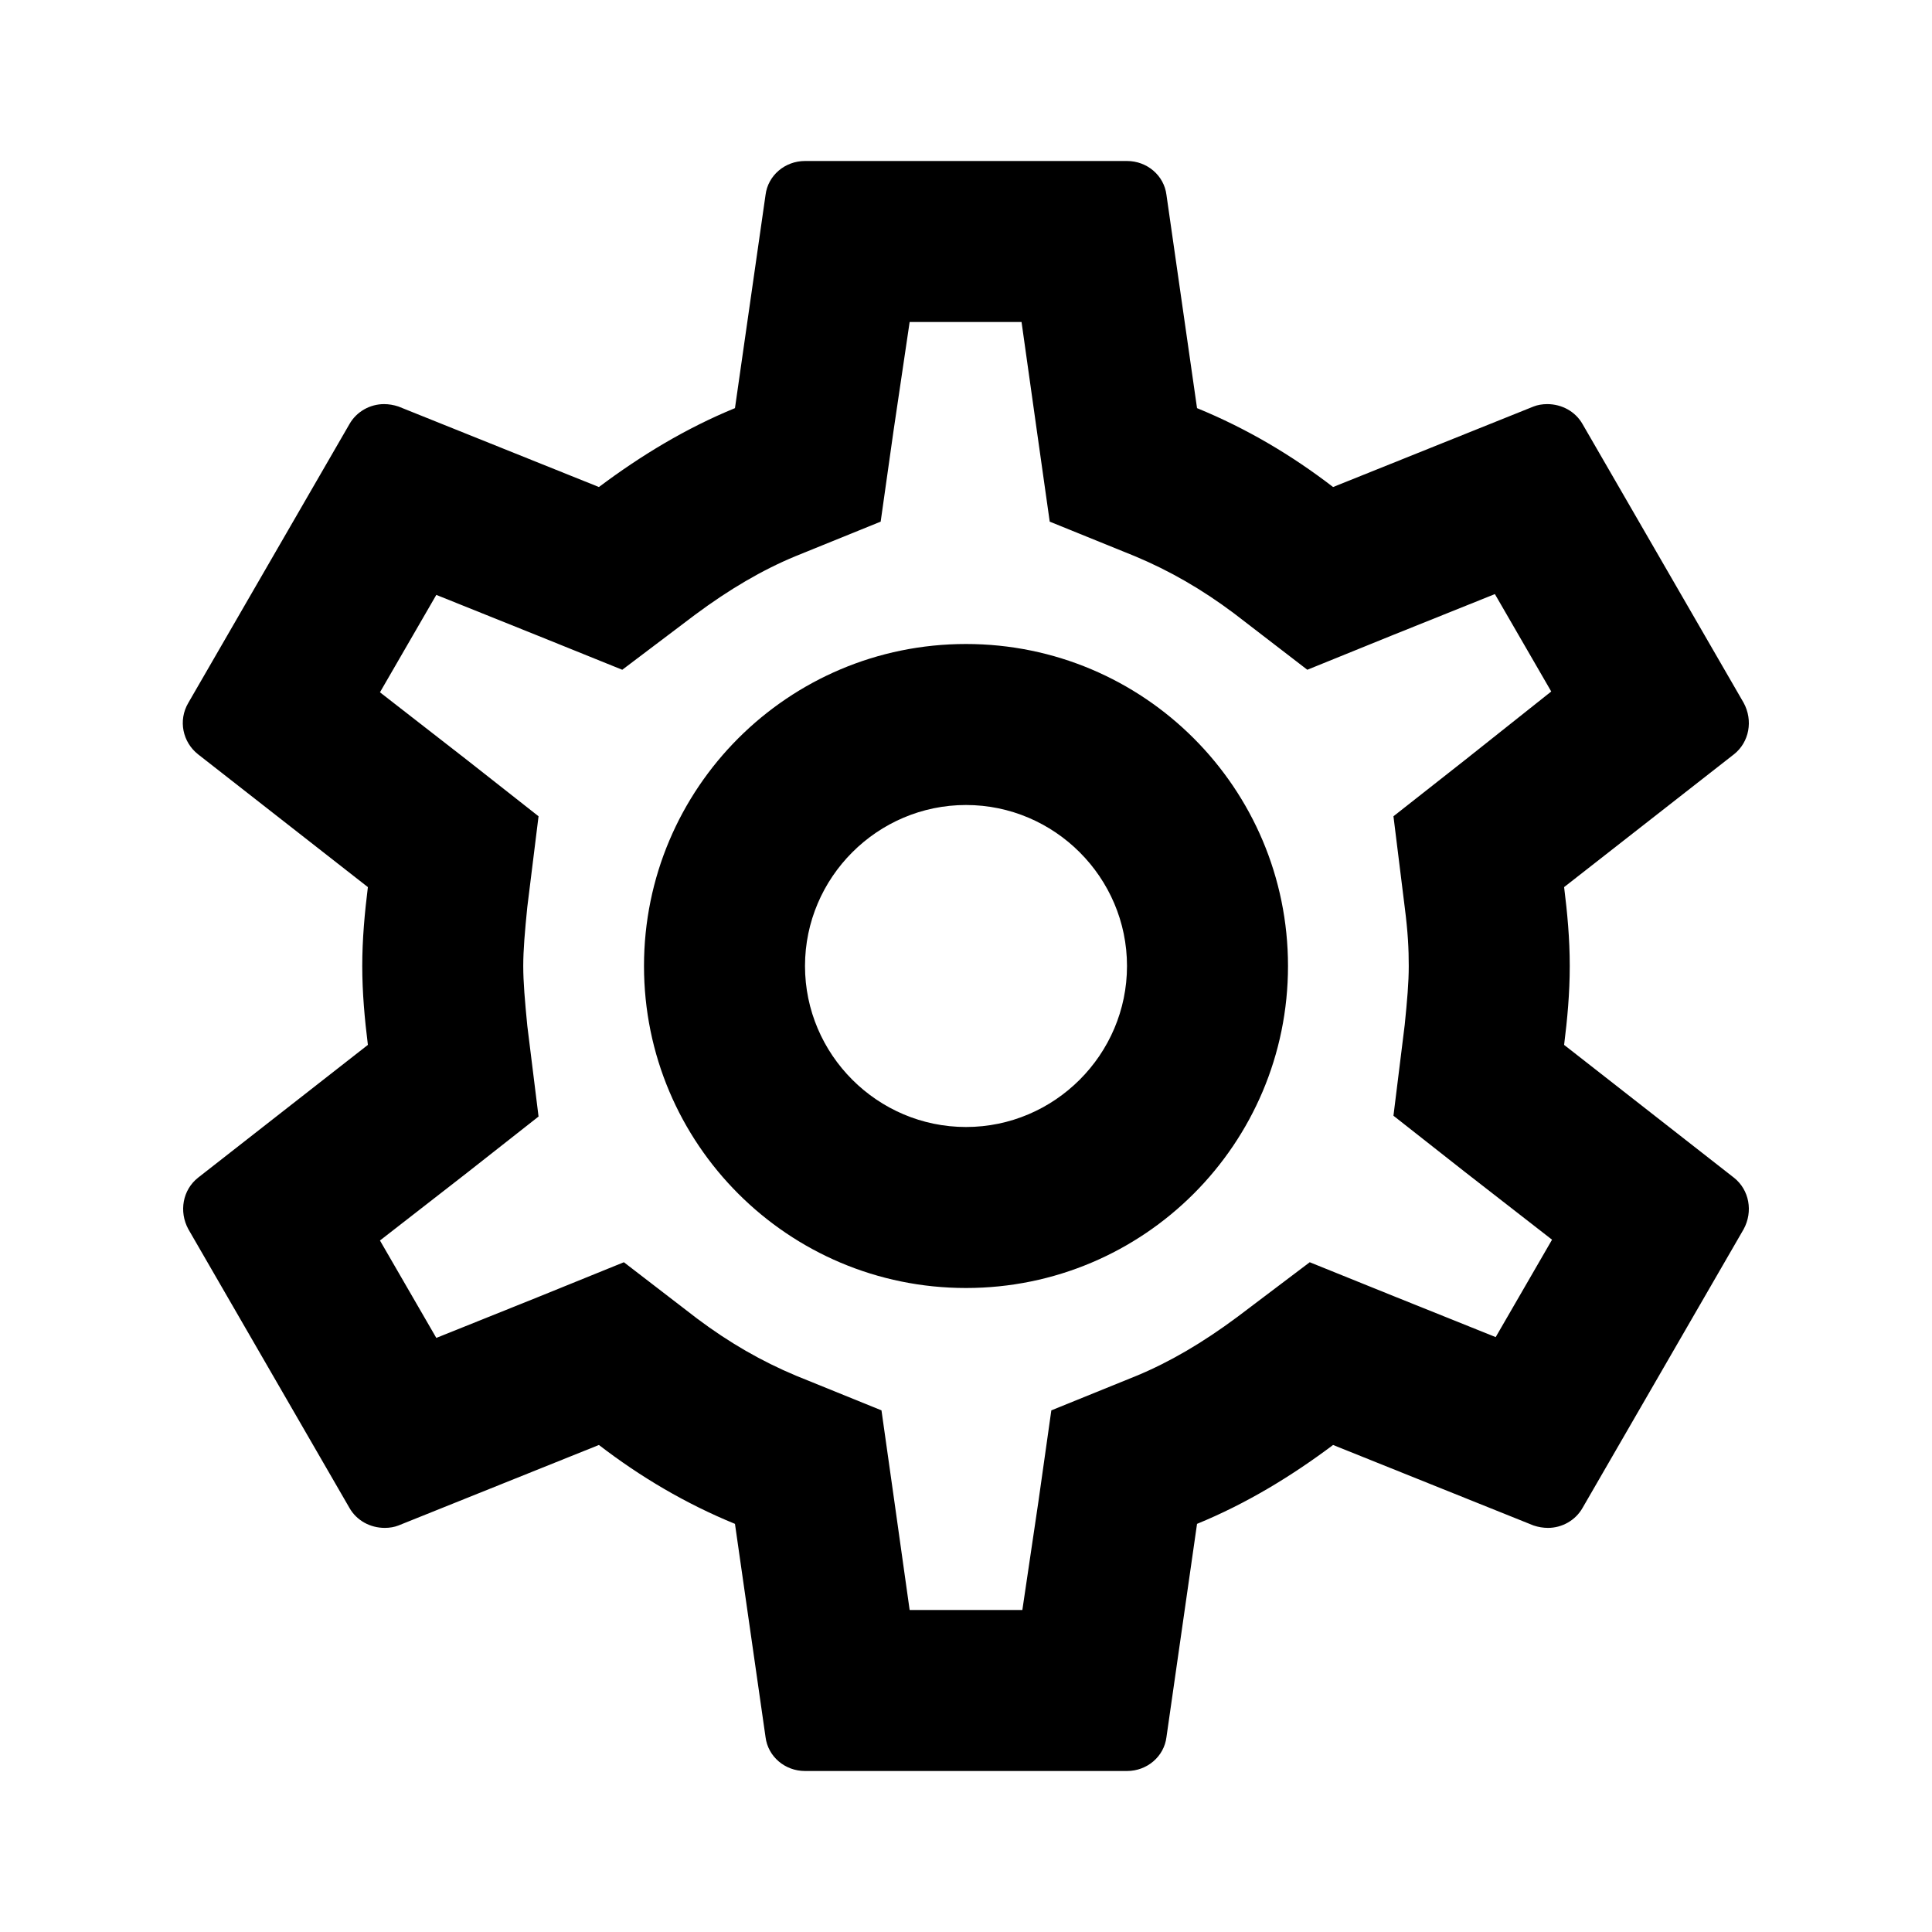
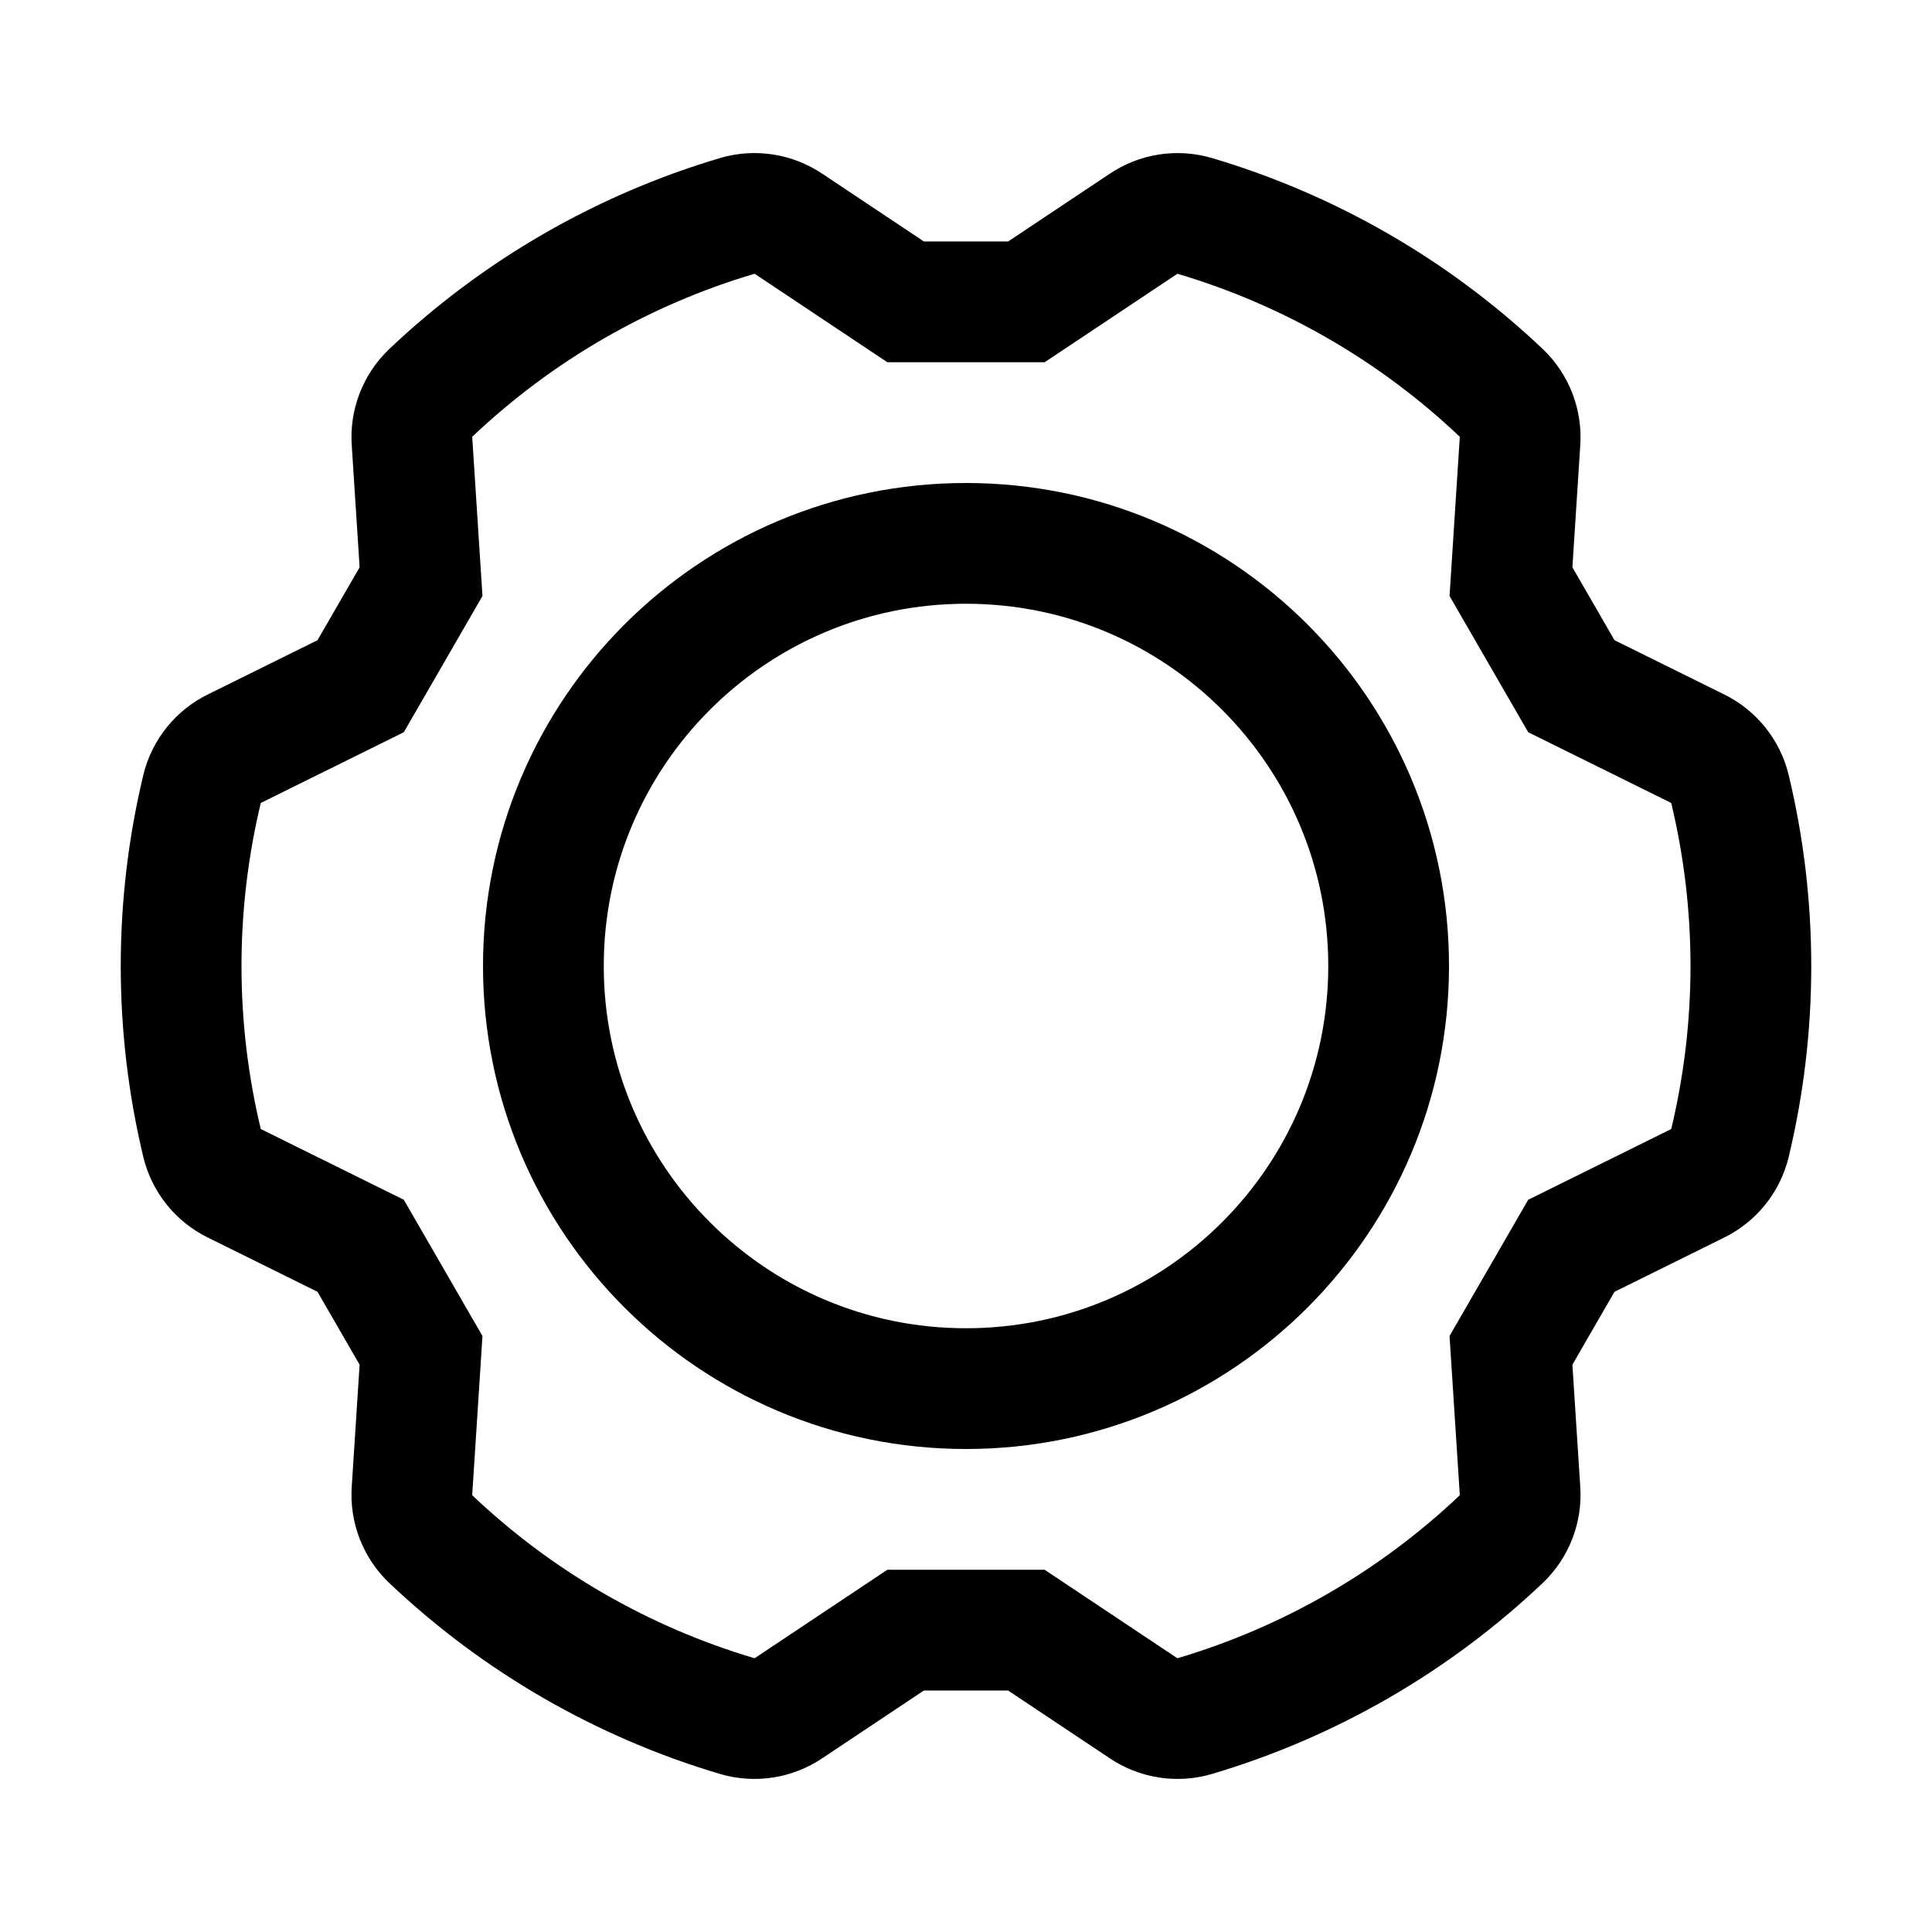
- <svg xmlns="http://www.w3.org/2000/svg" height="24" viewBox="0 0 24 24" width="24">
-   <path d="M0 0h24v24H0V0z" fill="none" />
-   <path d="M19.43 12.98c.04-.32.07-.64.07-.98 0-.34-.03-.66-.07-.98l2.11-1.65c.19-.15.24-.42.12-.64l-2-3.46c-.09-.16-.26-.25-.44-.25-.06 0-.12.01-.17.03l-2.49 1c-.52-.4-1.08-.73-1.69-.98l-.38-2.65C14.46 2.18 14.25 2 14 2h-4c-.25 0-.46.18-.49.42l-.38 2.65c-.61.25-1.17.59-1.69.98l-2.49-1c-.06-.02-.12-.03-.18-.03-.17 0-.34.09-.43.25l-2 3.46c-.13.22-.07.49.12.64l2.11 1.65c-.04.32-.07.65-.07.98 0 .33.03.66.07.98l-2.11 1.65c-.19.15-.24.42-.12.64l2 3.46c.09.16.26.25.44.25.06 0 .12-.01.17-.03l2.49-1c.52.4 1.08.73 1.69.98l.38 2.65c.03.24.24.42.49.42h4c.25 0 .46-.18.49-.42l.38-2.65c.61-.25 1.17-.59 1.69-.98l2.49 1c.06.02.12.03.18.03.17 0 .34-.09.43-.25l2-3.46c.12-.22.07-.49-.12-.64l-2.11-1.65zm-1.98-1.71c.04.31.05.52.05.73 0 .21-.02.43-.05.73l-.14 1.13.89.7 1.08.84-.7 1.21-1.27-.51-1.04-.42-.9.68c-.43.32-.84.56-1.25.73l-1.06.43-.16 1.13-.2 1.35h-1.4l-.19-1.35-.16-1.13-1.06-.43c-.43-.18-.83-.41-1.23-.71l-.91-.7-1.06.43-1.27.51-.7-1.21 1.08-.84.89-.7-.14-1.13c-.03-.31-.05-.54-.05-.74s.02-.43.05-.73l.14-1.13-.89-.7-1.08-.84.7-1.21 1.27.51 1.04.42.9-.68c.43-.32.84-.56 1.25-.73l1.06-.43.16-1.13.2-1.35h1.39l.19 1.35.16 1.13 1.06.43c.43.18.83.41 1.23.71l.91.7 1.06-.43 1.27-.51.7 1.21-1.07.85-.89.7.14 1.13zM12 8c-2.21 0-4 1.79-4 4s1.79 4 4 4 4-1.79 4-4-1.79-4-4-4zm0 6c-1.1 0-2-.9-2-2s.9-2 2-2 2 .9 2 2-.9 2-2 2z" />
+ <svg xmlns="http://www.w3.org/2000/svg" width="192" height="192" fill="#000000" viewBox="0 0 256 256">
+   <rect width="256" height="256" fill="none" />
+   <circle cx="128.001" cy="128" r="56" fill="none" stroke="#000000" stroke-linecap="round" stroke-linejoin="round" stroke-width="16" />
+   <path d="M55.789,178.929l-1.197,18.565a8.114,8.114,0,0,0,2.477,6.441,100.592,100.592,0,0,0,40.635,23.46,8.114,8.114,0,0,0,6.817-1.075l15.479-10.319,16,0,15.479,10.319a8.114,8.114,0,0,0,6.817,1.075,100.592,100.592,0,0,0,40.635-23.461,8.114,8.114,0,0,0,2.477-6.441l-1.197-18.564,8-13.856,16.676-8.246a8.114,8.114,0,0,0,4.34-5.366,100.592,100.592,0,0,0-0-46.921,8.114,8.114,0,0,0-4.339-5.366l-16.676-8.246-8-13.856,1.197-18.565a8.114,8.114,0,0,0-2.477-6.441A100.593,100.593,0,0,0,158.297,28.606a8.114,8.114,0,0,0-6.817,1.075L136.001,39.999l-16,0-15.479-10.319a8.114,8.114,0,0,0-6.817-1.075A100.592,100.592,0,0,0,57.07,52.066a8.114,8.114,0,0,0-2.477,6.441l1.197,18.564-8,13.856-16.676,8.246a8.114,8.114,0,0,0-4.34,5.366,100.592,100.592,0,0,0,0,46.921,8.114,8.114,0,0,0,4.339,5.366l16.676,8.246Z" fill="none" stroke="#000000" stroke-miterlimit="10" stroke-width="16" />
</svg>
